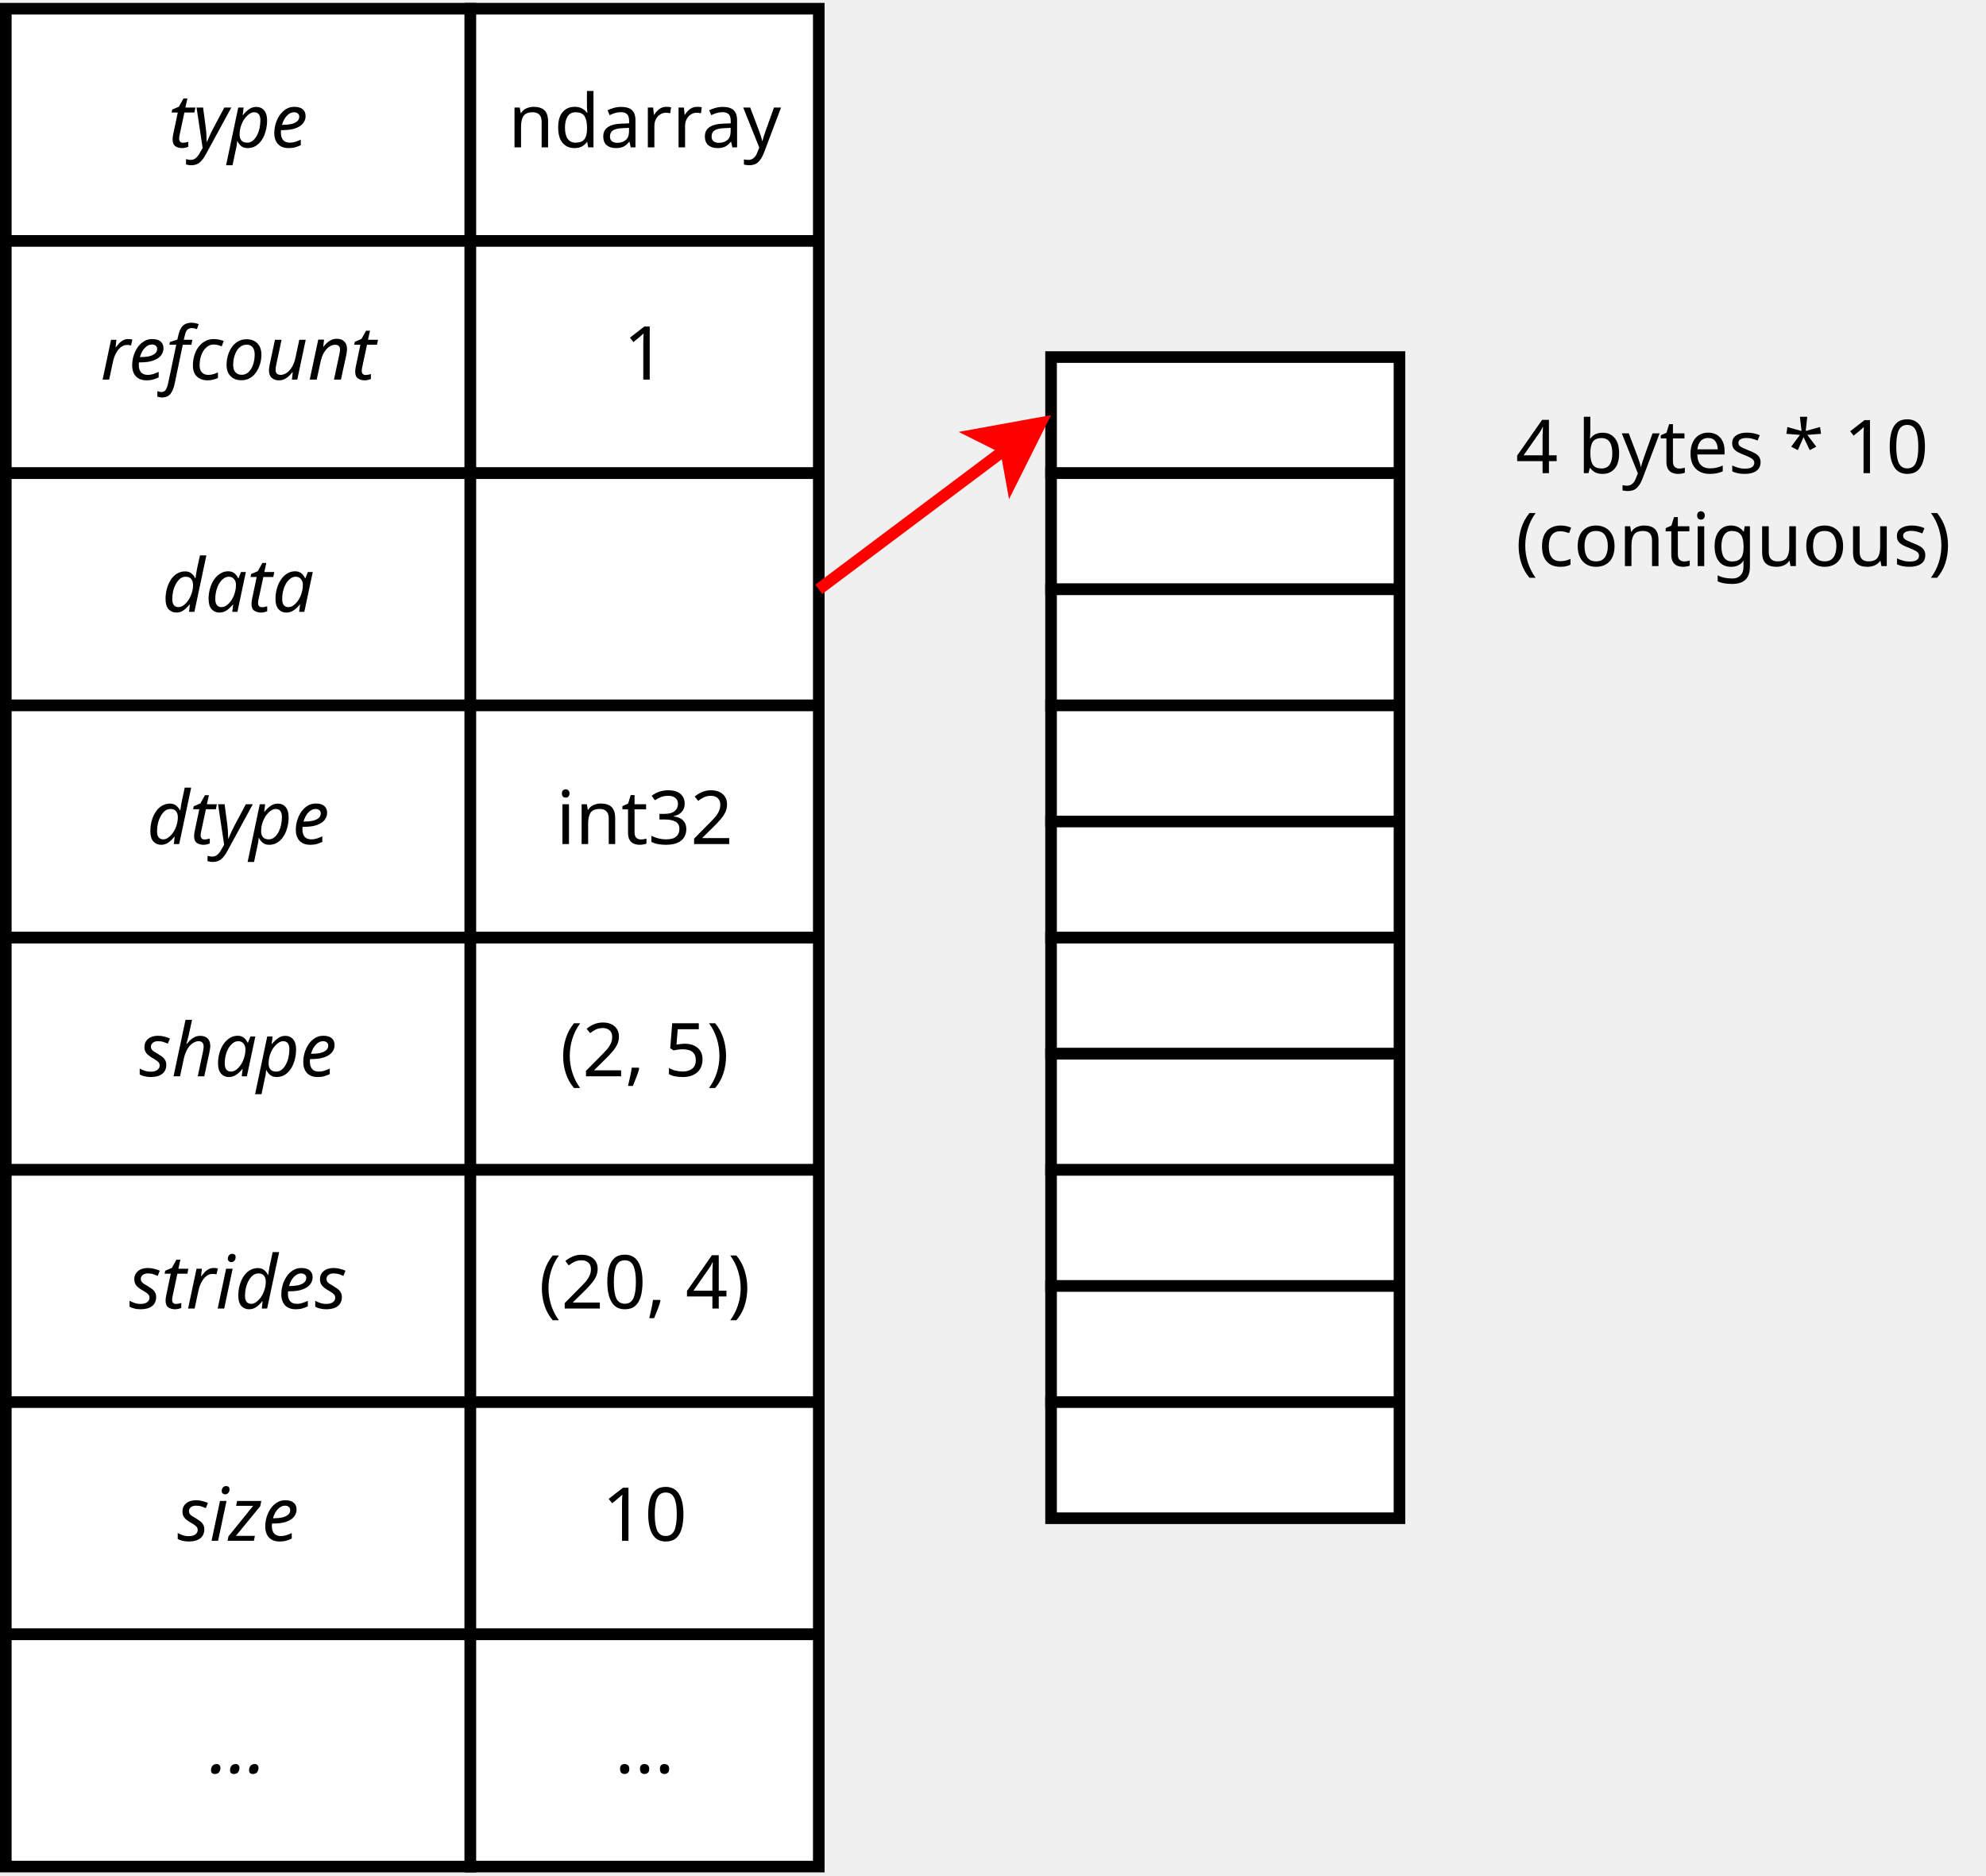
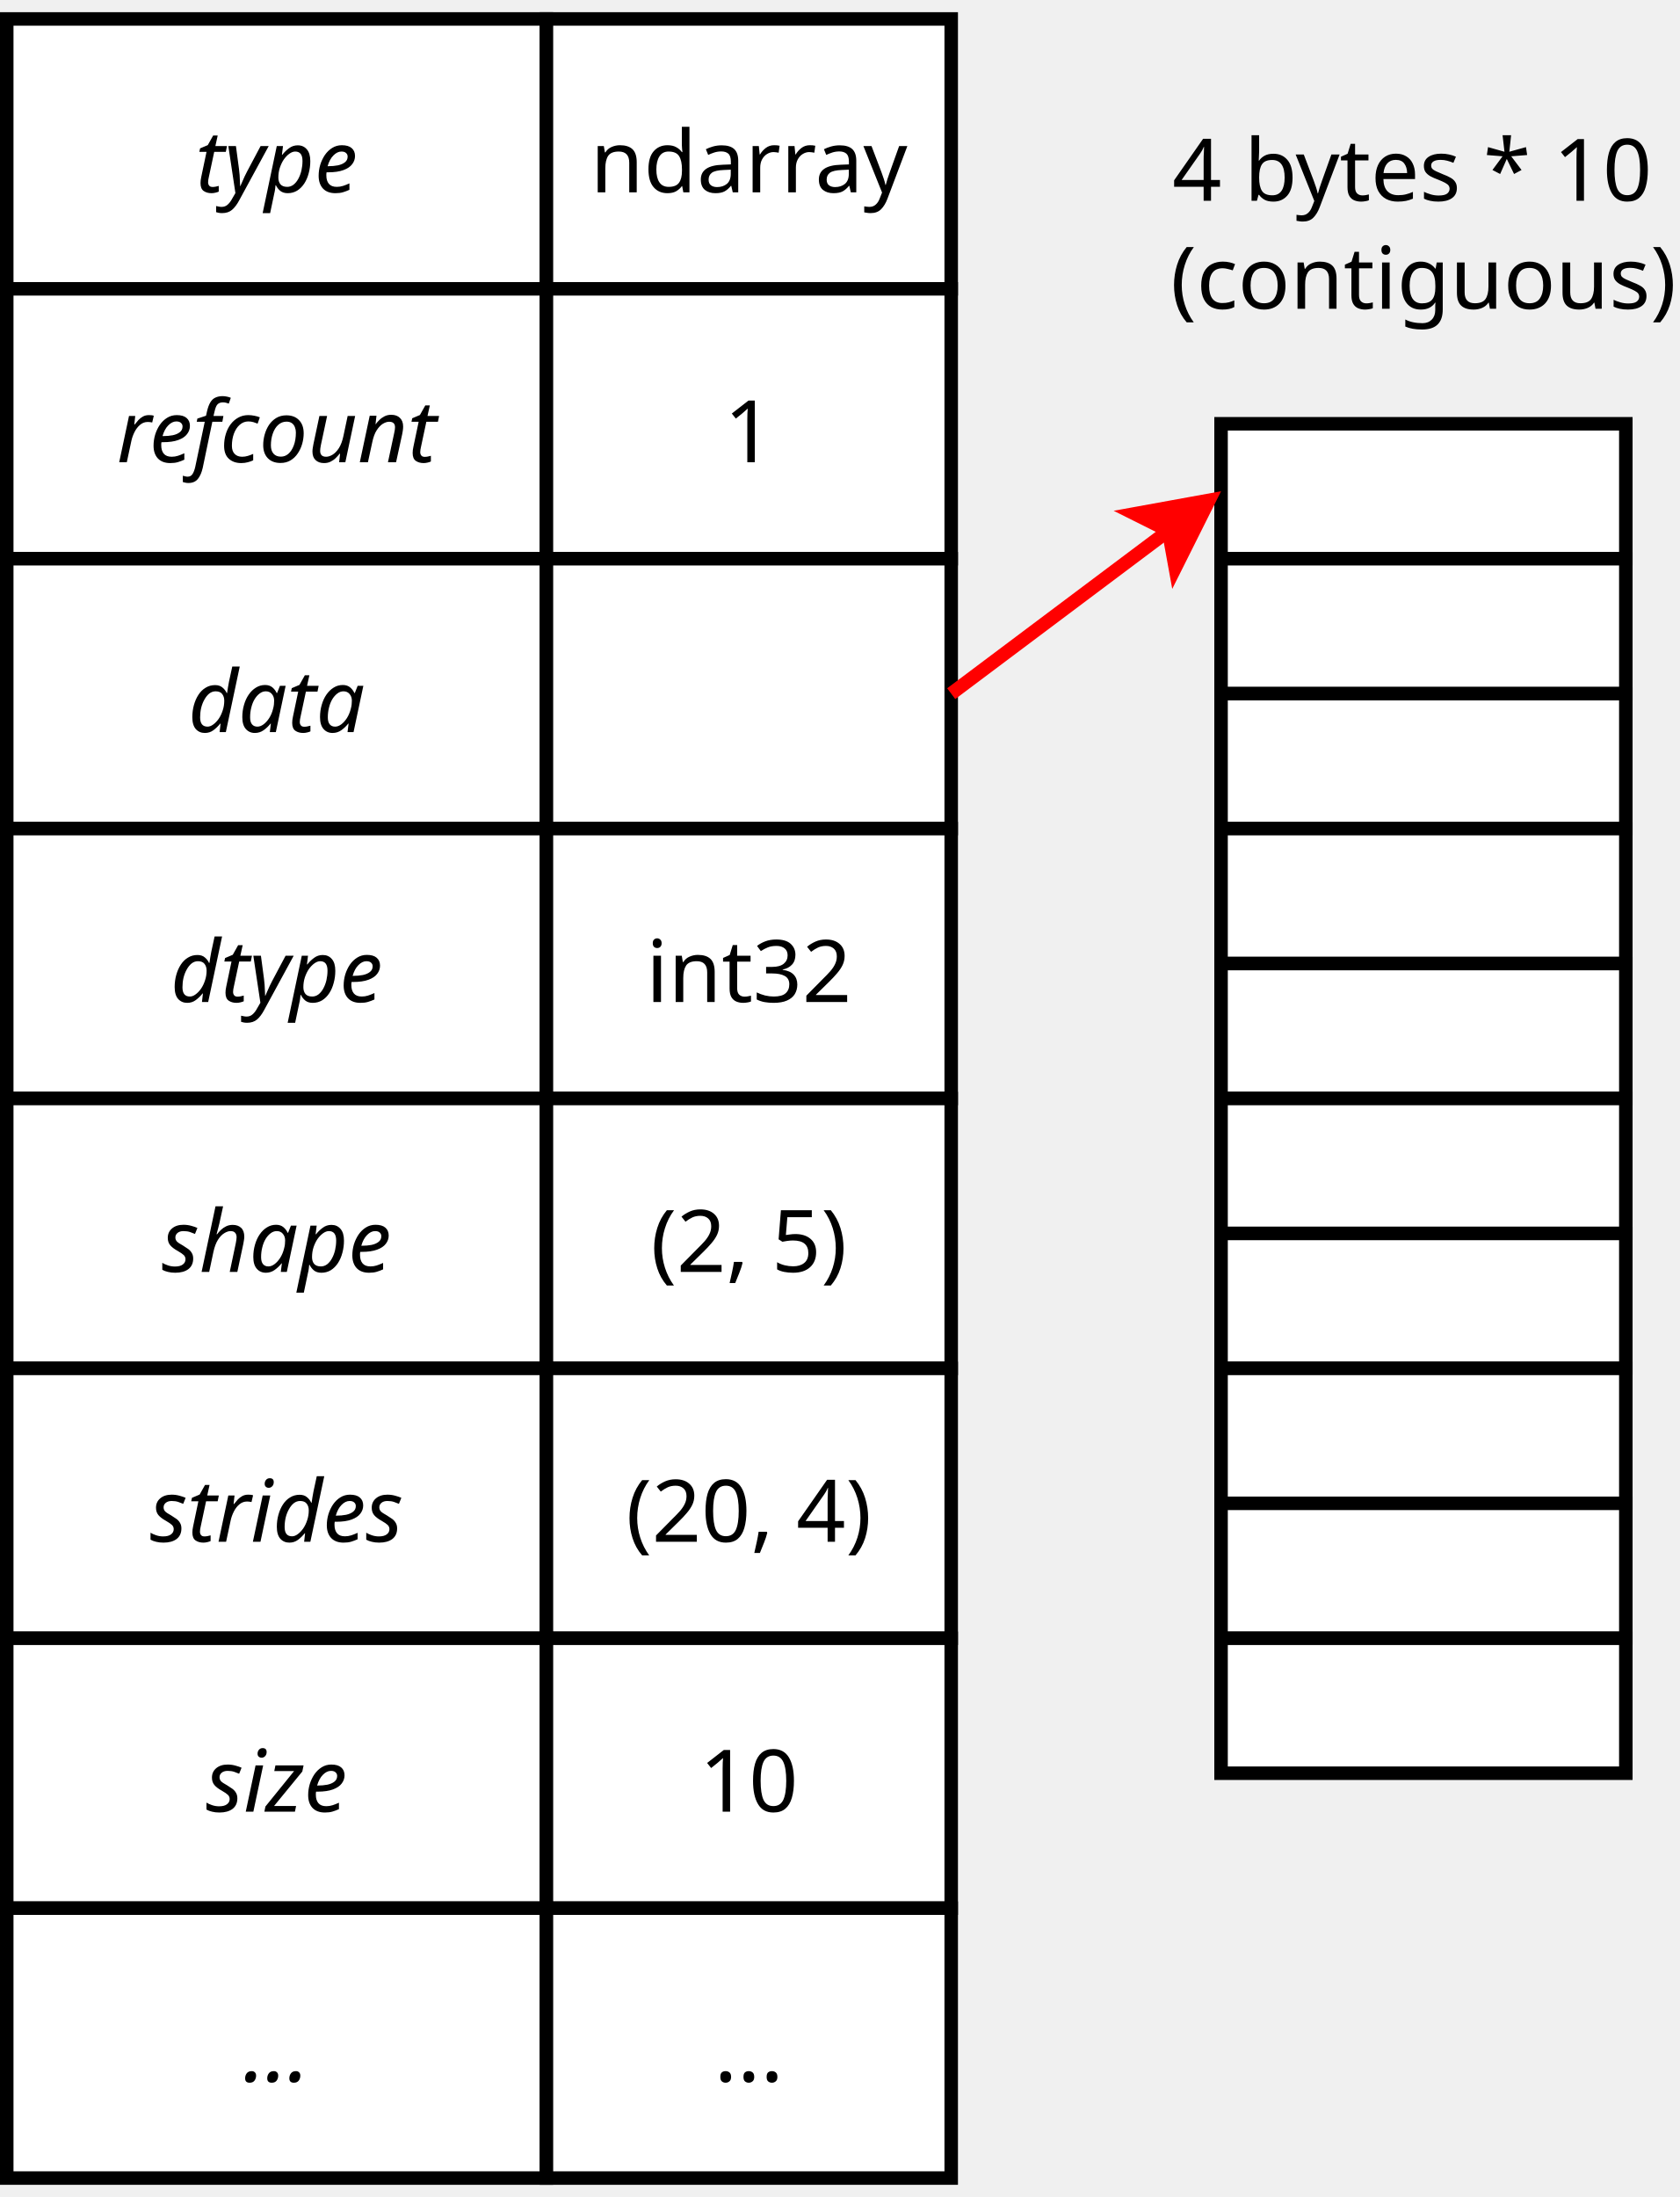
- <svg xmlns="http://www.w3.org/2000/svg" width="18cm" height="17cm" version="1.1" viewBox="59 259 342 322">
-   <rect x="60" y="260" width="80" height="40" rx="0" ry="0" style="fill:#fff;stroke-width:2;stroke:#000" />
-   <text x="100" y="283.881" font-size="12.8" style="fill:#000000;font-family:sans-serif;font-style:italic;text-anchor:middle">
-     <tspan x="100" y="283.881">type</tspan>
-   </text>
-   <rect x="140" y="260" width="60" height="40" rx="0" ry="0" style="fill:#fff;stroke-width:2;stroke:#000" />
-   <text x="170" y="283.881" font-size="12.8" style="fill:#000000;font-family:sans-serif;text-anchor:middle">
-     <tspan x="170" y="283.881">ndarray</tspan>
-   </text>
-   <rect x="60" y="300" width="80" height="40" rx="0" ry="0" style="fill:#fff;stroke-width:2;stroke:#000" />
-   <text x="100" y="323.881" font-size="12.8" style="fill:#000000;font-family:sans-serif;font-style:italic;text-anchor:middle">
-     <tspan x="100" y="323.881">refcount</tspan>
-   </text>
-   <rect x="140" y="300" width="60" height="40" rx="0" ry="0" style="fill:#fff;stroke-width:2;stroke:#000" />
-   <text x="170" y="323.881" font-size="12.8" style="fill:#000000;font-family:sans-serif;text-anchor:middle">
-     <tspan x="170" y="323.881">1</tspan>
-   </text>
-   <rect x="60" y="340" width="80" height="40" rx="0" ry="0" style="fill:#fff;stroke-width:2;stroke:#000" />
-   <text x="100" y="363.881" font-size="12.8" style="fill:#000000;font-family:sans-serif;font-style:italic;text-anchor:middle">
-     <tspan x="100" y="363.881">data</tspan>
-   </text>
-   <rect x="140" y="340" width="60" height="40" rx="0" ry="0" style="fill:#fff;stroke-width:2;stroke:#000" />
-   <text x="170" y="363.881" font-size="12.8" style="fill:#000000;font-family:sans-serif;text-anchor:middle">
-     <tspan x="170" y="363.881" />
-   </text>
-   <rect x="60" y="380" width="80" height="40" rx="0" ry="0" style="fill:#fff;stroke-width:2;stroke:#000" />
-   <text x="100" y="403.881" font-size="12.8" style="fill:#000000;font-family:sans-serif;font-style:italic;text-anchor:middle">
-     <tspan x="100" y="403.881">dtype</tspan>
-   </text>
-   <rect x="140" y="380" width="60" height="40" rx="0" ry="0" style="fill:#fff;stroke-width:2;stroke:#000" />
-   <text x="170" y="403.881" font-size="12.8" style="fill:#000000;font-family:sans-serif;text-anchor:middle">
-     <tspan x="170" y="403.881">int32</tspan>
-   </text>
-   <rect x="60" y="420" width="80" height="40" rx="0" ry="0" style="fill:#fff;stroke-width:2;stroke:#000" />
-   <text x="100" y="443.881" font-size="12.8" style="fill:#000000;font-family:sans-serif;font-style:italic;text-anchor:middle">
-     <tspan x="100" y="443.881">shape</tspan>
-   </text>
-   <rect x="140" y="420" width="60" height="40" rx="0" ry="0" style="fill:#fff;stroke-width:2;stroke:#000" />
-   <text x="170" y="443.881" font-size="12.8" style="fill:#000000;font-family:sans-serif;text-anchor:middle">
-     <tspan x="170" y="443.881">(2, 5)</tspan>
-   </text>
-   <rect x="240" y="320" width="60" height="20" rx="0" ry="0" style="fill:#fff;stroke-width:2;stroke:#000" />
-   <text x="270" y="333.881" font-size="12.8" style="fill:#000000;font-family:sans-serif;text-anchor:middle">
-     <tspan x="270" y="333.881" />
-   </text>
-   <rect x="240" y="340" width="60" height="20" rx="0" ry="0" style="fill:#fff;stroke-width:2;stroke:#000" />
-   <text x="270" y="353.881" font-size="12.8" style="fill:#000000;font-family:sans-serif;text-anchor:middle">
-     <tspan x="270" y="353.881" />
-   </text>
-   <rect x="240" y="360" width="60" height="20" rx="0" ry="0" style="fill:#fff;stroke-width:2;stroke:#000" />
-   <text x="270" y="373.881" font-size="12.8" style="fill:#000000;font-family:sans-serif;text-anchor:middle">
-     <tspan x="270" y="373.881" />
-   </text>
-   <rect x="240" y="380" width="60" height="20" rx="0" ry="0" style="fill:#fff;stroke-width:2;stroke:#000" />
-   <text x="270" y="393.881" font-size="12.8" style="fill:#000000;font-family:sans-serif;text-anchor:middle">
-     <tspan x="270" y="393.881" />
-   </text>
-   <rect x="240" y="400" width="60" height="20" rx="0" ry="0" style="fill:#fff;stroke-width:2;stroke:#000" />
-   <text x="270" y="413.881" font-size="12.8" style="fill:#000000;font-family:sans-serif;text-anchor:middle">
-     <tspan x="270" y="413.881" />
-   </text>
-   <line x1="200" x2="232.21" y1="360" y2="335.84" style="fill:none;stroke-width:2;stroke:#f00" />
-   <polygon points="238.21 331.34 233.21 341.34 232.21 335.84 227.21 333.34" fill-rule="evenodd" style="fill:#f00;stroke-width:2;stroke:#f00" />
-   <rect x="60" y="460" width="80" height="40" rx="0" ry="0" style="fill:#fff;stroke-width:2;stroke:#000" />
-   <text x="100" y="483.881" font-size="12.8" style="fill:#000000;font-family:sans-serif;font-style:italic;text-anchor:middle">
-     <tspan x="100" y="483.881">strides</tspan>
-   </text>
-   <rect x="140" y="460" width="60" height="40" rx="0" ry="0" style="fill:#fff;stroke-width:2;stroke:#000" />
-   <text x="170" y="483.881" font-size="12.8" style="fill:#000000;font-family:sans-serif;text-anchor:middle">
-     <tspan x="170" y="483.881">(20, 4)</tspan>
-   </text>
-   <rect x="240" y="420" width="60" height="20" rx="0" ry="0" style="fill:#fff;stroke-width:2;stroke:#000" />
-   <text x="270" y="433.881" font-size="12.8" style="fill:#000000;font-family:sans-serif;text-anchor:middle">
-     <tspan x="270" y="433.881" />
-   </text>
-   <rect x="240" y="440" width="60" height="20" rx="0" ry="0" style="fill:#fff;stroke-width:2;stroke:#000" />
-   <text x="270" y="453.881" font-size="12.8" style="fill:#000000;font-family:sans-serif;text-anchor:middle">
-     <tspan x="270" y="453.881" />
-   </text>
-   <rect x="240" y="460" width="60" height="20" rx="0" ry="0" style="fill:#fff;stroke-width:2;stroke:#000" />
-   <text x="270" y="473.881" font-size="12.8" style="fill:#000000;font-family:sans-serif;text-anchor:middle">
-     <tspan x="270" y="473.881" />
-   </text>
-   <rect x="240" y="480" width="60" height="20" rx="0" ry="0" style="fill:#fff;stroke-width:2;stroke:#000" />
-   <text x="270" y="493.881" font-size="12.8" style="fill:#000000;font-family:sans-serif;text-anchor:middle">
-     <tspan x="270" y="493.881" />
-   </text>
-   <rect x="240" y="500" width="60" height="20" rx="0" ry="0" style="fill:#fff;stroke-width:2;stroke:#000" />
-   <text x="270" y="513.881" font-size="12.8" style="fill:#000000;font-family:sans-serif;text-anchor:middle">
-     <tspan x="270" y="513.881" />
-   </text>
-   <text x="320" y="340" font-size="12.8" style="fill:#000000;font-family:sans-serif">
-     <tspan x="320" y="340">4 bytes * 10</tspan>
-     <tspan x="320" y="356">(contiguous)</tspan>
-   </text>
-   <rect x="60" y="500" width="80" height="40" rx="0" ry="0" style="fill:#fff;stroke-width:2;stroke:#000" />
-   <text x="100" y="523.881" font-size="12.8" style="fill:#000000;font-family:sans-serif;font-style:italic;text-anchor:middle">
-     <tspan x="100" y="523.881">size</tspan>
-   </text>
-   <rect x="140" y="500" width="60" height="40" rx="0" ry="0" style="fill:#fff;stroke-width:2;stroke:#000" />
-   <text x="170" y="523.881" font-size="12.8" style="fill:#000000;font-family:sans-serif;text-anchor:middle">
-     <tspan x="170" y="523.881">10</tspan>
-   </text>
-   <rect x="60" y="540" width="80" height="40" rx="0" ry="0" style="fill:#fff;stroke-width:2;stroke:#000" />
-   <text x="100" y="563.881" font-size="12.8" style="fill:#000000;font-family:sans-serif;font-style:italic;text-anchor:middle">
-     <tspan x="100" y="563.881">...</tspan>
-   </text>
-   <rect x="140" y="540" width="60" height="40" rx="0" ry="0" style="fill:#fff;stroke-width:2;stroke:#000" />
-   <text x="170" y="563.881" font-size="12.8" style="fill:#000000;font-family:sans-serif;text-anchor:middle">
-     <tspan x="170" y="563.881">...</tspan>
-   </text>
+ <svg xmlns="http://www.w3.org/2000/svg" width="13cm" height="17cm" viewBox="59 259 249 322">
+   <g id="Background" />
+   <g id="Background">
+     <g>
+       <rect style="fill: #ffffff; fill-opacity: 1; stroke-opacity: 1; stroke-width: 2; stroke: #000000" x="60" y="260" width="80" height="40" rx="0" ry="0" />
+       <text font-size="12.8" style="fill: #000000; fill-opacity: 1; stroke: none;text-anchor:middle;font-family:sans-serif;font-style:italic;font-weight:normal" x="100" y="285.7">
+         <tspan x="100" y="285.7">type</tspan>
+       </text>
+     </g>
+     <g>
+       <rect style="fill: #ffffff; fill-opacity: 1; stroke-opacity: 1; stroke-width: 2; stroke: #000000" x="140" y="260" width="60" height="40" rx="0" ry="0" />
+       <text font-size="12.8" style="fill: #000000; fill-opacity: 1; stroke: none;text-anchor:middle;font-family:sans-serif;font-style:normal;font-weight:normal" x="170" y="285.7">
+         <tspan x="170" y="285.7">ndarray</tspan>
+       </text>
+     </g>
+     <g>
+       <rect style="fill: #ffffff; fill-opacity: 1; stroke-opacity: 1; stroke-width: 2; stroke: #000000" x="60" y="300" width="80" height="40" rx="0" ry="0" />
+       <text font-size="12.8" style="fill: #000000; fill-opacity: 1; stroke: none;text-anchor:middle;font-family:sans-serif;font-style:italic;font-weight:normal" x="100" y="325.7">
+         <tspan x="100" y="325.7">refcount</tspan>
+       </text>
+     </g>
+     <g>
+       <rect style="fill: #ffffff; fill-opacity: 1; stroke-opacity: 1; stroke-width: 2; stroke: #000000" x="140" y="300" width="60" height="40" rx="0" ry="0" />
+       <text font-size="12.8" style="fill: #000000; fill-opacity: 1; stroke: none;text-anchor:middle;font-family:sans-serif;font-style:normal;font-weight:normal" x="170" y="325.7">
+         <tspan x="170" y="325.7">1</tspan>
+       </text>
+     </g>
+     <g>
+       <rect style="fill: #ffffff; fill-opacity: 1; stroke-opacity: 1; stroke-width: 2; stroke: #000000" x="60" y="340" width="80" height="40" rx="0" ry="0" />
+       <text font-size="12.8" style="fill: #000000; fill-opacity: 1; stroke: none;text-anchor:middle;font-family:sans-serif;font-style:italic;font-weight:normal" x="100" y="365.7">
+         <tspan x="100" y="365.7">data</tspan>
+       </text>
+     </g>
+     <g>
+       <rect style="fill: #ffffff; fill-opacity: 1; stroke-opacity: 1; stroke-width: 2; stroke: #000000" x="140" y="340" width="60" height="40" rx="0" ry="0" />
+       <text font-size="12.8" style="fill: #000000; fill-opacity: 1; stroke: none;text-anchor:middle;font-family:sans-serif;font-style:normal;font-weight:normal" x="170" y="365.7">
+         <tspan x="170" y="365.7" />
+       </text>
+     </g>
+     <g>
+       <rect style="fill: #ffffff; fill-opacity: 1; stroke-opacity: 1; stroke-width: 2; stroke: #000000" x="60" y="380" width="80" height="40" rx="0" ry="0" />
+       <text font-size="12.8" style="fill: #000000; fill-opacity: 1; stroke: none;text-anchor:middle;font-family:sans-serif;font-style:italic;font-weight:normal" x="100" y="405.7">
+         <tspan x="100" y="405.7">dtype</tspan>
+       </text>
+     </g>
+     <g>
+       <rect style="fill: #ffffff; fill-opacity: 1; stroke-opacity: 1; stroke-width: 2; stroke: #000000" x="140" y="380" width="60" height="40" rx="0" ry="0" />
+       <text font-size="12.8" style="fill: #000000; fill-opacity: 1; stroke: none;text-anchor:middle;font-family:sans-serif;font-style:normal;font-weight:normal" x="170" y="405.7">
+         <tspan x="170" y="405.7">int32</tspan>
+       </text>
+     </g>
+     <g>
+       <rect style="fill: #ffffff; fill-opacity: 1; stroke-opacity: 1; stroke-width: 2; stroke: #000000" x="60" y="420" width="80" height="40" rx="0" ry="0" />
+       <text font-size="12.8" style="fill: #000000; fill-opacity: 1; stroke: none;text-anchor:middle;font-family:sans-serif;font-style:italic;font-weight:normal" x="100" y="445.7">
+         <tspan x="100" y="445.7">shape</tspan>
+       </text>
+     </g>
+     <g>
+       <rect style="fill: #ffffff; fill-opacity: 1; stroke-opacity: 1; stroke-width: 2; stroke: #000000" x="140" y="420" width="60" height="40" rx="0" ry="0" />
+       <text font-size="12.8" style="fill: #000000; fill-opacity: 1; stroke: none;text-anchor:middle;font-family:sans-serif;font-style:normal;font-weight:normal" x="170" y="445.7">
+         <tspan x="170" y="445.7">(2, 5)</tspan>
+       </text>
+     </g>
+     <g>
+       <rect style="fill: #ffffff; fill-opacity: 1; stroke-opacity: 1; stroke-width: 2; stroke: #000000" x="240" y="320" width="60" height="20" rx="0" ry="0" />
+       <text font-size="12.8" style="fill: #000000; fill-opacity: 1; stroke: none;text-anchor:middle;font-family:sans-serif;font-style:normal;font-weight:normal" x="270" y="335.7">
+         <tspan x="270" y="335.7" />
+       </text>
+     </g>
+     <g>
+       <rect style="fill: #ffffff; fill-opacity: 1; stroke-opacity: 1; stroke-width: 2; stroke: #000000" x="240" y="340" width="60" height="20" rx="0" ry="0" />
+       <text font-size="12.8" style="fill: #000000; fill-opacity: 1; stroke: none;text-anchor:middle;font-family:sans-serif;font-style:normal;font-weight:normal" x="270" y="355.7">
+         <tspan x="270" y="355.7" />
+       </text>
+     </g>
+     <g>
+       <rect style="fill: #ffffff; fill-opacity: 1; stroke-opacity: 1; stroke-width: 2; stroke: #000000" x="240" y="360" width="60" height="20" rx="0" ry="0" />
+       <text font-size="12.8" style="fill: #000000; fill-opacity: 1; stroke: none;text-anchor:middle;font-family:sans-serif;font-style:normal;font-weight:normal" x="270" y="375.7">
+         <tspan x="270" y="375.7" />
+       </text>
+     </g>
+     <g>
+       <rect style="fill: #ffffff; fill-opacity: 1; stroke-opacity: 1; stroke-width: 2; stroke: #000000" x="240" y="380" width="60" height="20" rx="0" ry="0" />
+       <text font-size="12.8" style="fill: #000000; fill-opacity: 1; stroke: none;text-anchor:middle;font-family:sans-serif;font-style:normal;font-weight:normal" x="270" y="395.7">
+         <tspan x="270" y="395.7" />
+       </text>
+     </g>
+     <g>
+       <rect style="fill: #ffffff; fill-opacity: 1; stroke-opacity: 1; stroke-width: 2; stroke: #000000" x="240" y="400" width="60" height="20" rx="0" ry="0" />
+       <text font-size="12.8" style="fill: #000000; fill-opacity: 1; stroke: none;text-anchor:middle;font-family:sans-serif;font-style:normal;font-weight:normal" x="270" y="415.7">
+         <tspan x="270" y="415.7" />
+       </text>
+     </g>
+     <g>
+       <line style="fill: none; stroke-opacity: 1; stroke-width: 2; stroke: #ff0000" x1="200" y1="360" x2="232.211" y2="335.842" />
+       <polygon style="fill: #ff0000; fill-opacity: 1; stroke-opacity: 1; stroke-width: 2; stroke: #ff0000" fill-rule="evenodd" points="238.211,331.342 233.211,341.342 232.211,335.842 227.211,333.342 " />
+     </g>
+     <g>
+       <rect style="fill: #ffffff; fill-opacity: 1; stroke-opacity: 1; stroke-width: 2; stroke: #000000" x="60" y="460" width="80" height="40" rx="0" ry="0" />
+       <text font-size="12.8" style="fill: #000000; fill-opacity: 1; stroke: none;text-anchor:middle;font-family:sans-serif;font-style:italic;font-weight:normal" x="100" y="485.7">
+         <tspan x="100" y="485.7">strides</tspan>
+       </text>
+     </g>
+     <g>
+       <rect style="fill: #ffffff; fill-opacity: 1; stroke-opacity: 1; stroke-width: 2; stroke: #000000" x="140" y="460" width="60" height="40" rx="0" ry="0" />
+       <text font-size="12.8" style="fill: #000000; fill-opacity: 1; stroke: none;text-anchor:middle;font-family:sans-serif;font-style:normal;font-weight:normal" x="170" y="485.7">
+         <tspan x="170" y="485.7">(20, 4)</tspan>
+       </text>
+     </g>
+     <g>
+       <rect style="fill: #ffffff; fill-opacity: 1; stroke-opacity: 1; stroke-width: 2; stroke: #000000" x="240" y="420" width="60" height="20" rx="0" ry="0" />
+       <text font-size="12.8" style="fill: #000000; fill-opacity: 1; stroke: none;text-anchor:middle;font-family:sans-serif;font-style:normal;font-weight:normal" x="270" y="435.7">
+         <tspan x="270" y="435.7" />
+       </text>
+     </g>
+     <g>
+       <rect style="fill: #ffffff; fill-opacity: 1; stroke-opacity: 1; stroke-width: 2; stroke: #000000" x="240" y="440" width="60" height="20" rx="0" ry="0" />
+       <text font-size="12.8" style="fill: #000000; fill-opacity: 1; stroke: none;text-anchor:middle;font-family:sans-serif;font-style:normal;font-weight:normal" x="270" y="455.7">
+         <tspan x="270" y="455.7" />
+       </text>
+     </g>
+     <g>
+       <rect style="fill: #ffffff; fill-opacity: 1; stroke-opacity: 1; stroke-width: 2; stroke: #000000" x="240" y="460" width="60" height="20" rx="0" ry="0" />
+       <text font-size="12.8" style="fill: #000000; fill-opacity: 1; stroke: none;text-anchor:middle;font-family:sans-serif;font-style:normal;font-weight:normal" x="270" y="475.7">
+         <tspan x="270" y="475.7" />
+       </text>
+     </g>
+     <g>
+       <rect style="fill: #ffffff; fill-opacity: 1; stroke-opacity: 1; stroke-width: 2; stroke: #000000" x="240" y="480" width="60" height="20" rx="0" ry="0" />
+       <text font-size="12.8" style="fill: #000000; fill-opacity: 1; stroke: none;text-anchor:middle;font-family:sans-serif;font-style:normal;font-weight:normal" x="270" y="495.7">
+         <tspan x="270" y="495.7" />
+       </text>
+     </g>
+     <g>
+       <rect style="fill: #ffffff; fill-opacity: 1; stroke-opacity: 1; stroke-width: 2; stroke: #000000" x="240" y="500" width="60" height="20" rx="0" ry="0" />
+       <text font-size="12.8" style="fill: #000000; fill-opacity: 1; stroke: none;text-anchor:middle;font-family:sans-serif;font-style:normal;font-weight:normal" x="270" y="515.7">
+         <tspan x="270" y="515.7" />
+       </text>
+     </g>
+     <text font-size="12.8" style="fill: #000000; fill-opacity: 1; stroke: none;text-anchor:middle;font-family:sans-serif;font-style:normal;font-weight:normal" x="270" y="286.95">
+       <tspan x="270" y="286.95">4 bytes * 10</tspan>
+       <tspan x="270" y="302.95">(contiguous)</tspan>
+     </text>
+     <g>
+       <rect style="fill: #ffffff; fill-opacity: 1; stroke-opacity: 1; stroke-width: 2; stroke: #000000" x="60" y="500" width="80" height="40" rx="0" ry="0" />
+       <text font-size="12.8" style="fill: #000000; fill-opacity: 1; stroke: none;text-anchor:middle;font-family:sans-serif;font-style:italic;font-weight:normal" x="100" y="525.7">
+         <tspan x="100" y="525.7">size</tspan>
+       </text>
+     </g>
+     <g>
+       <rect style="fill: #ffffff; fill-opacity: 1; stroke-opacity: 1; stroke-width: 2; stroke: #000000" x="140" y="500" width="60" height="40" rx="0" ry="0" />
+       <text font-size="12.8" style="fill: #000000; fill-opacity: 1; stroke: none;text-anchor:middle;font-family:sans-serif;font-style:normal;font-weight:normal" x="170" y="525.7">
+         <tspan x="170" y="525.7">10</tspan>
+       </text>
+     </g>
+     <g>
+       <rect style="fill: #ffffff; fill-opacity: 1; stroke-opacity: 1; stroke-width: 2; stroke: #000000" x="60" y="540" width="80" height="40" rx="0" ry="0" />
+       <text font-size="12.8" style="fill: #000000; fill-opacity: 1; stroke: none;text-anchor:middle;font-family:sans-serif;font-style:italic;font-weight:normal" x="100" y="565.7">
+         <tspan x="100" y="565.7">...</tspan>
+       </text>
+     </g>
+     <g>
+       <rect style="fill: #ffffff; fill-opacity: 1; stroke-opacity: 1; stroke-width: 2; stroke: #000000" x="140" y="540" width="60" height="40" rx="0" ry="0" />
+       <text font-size="12.8" style="fill: #000000; fill-opacity: 1; stroke: none;text-anchor:middle;font-family:sans-serif;font-style:normal;font-weight:normal" x="170" y="565.7">
+         <tspan x="170" y="565.7">...</tspan>
+       </text>
+     </g>
+   </g>
</svg>
